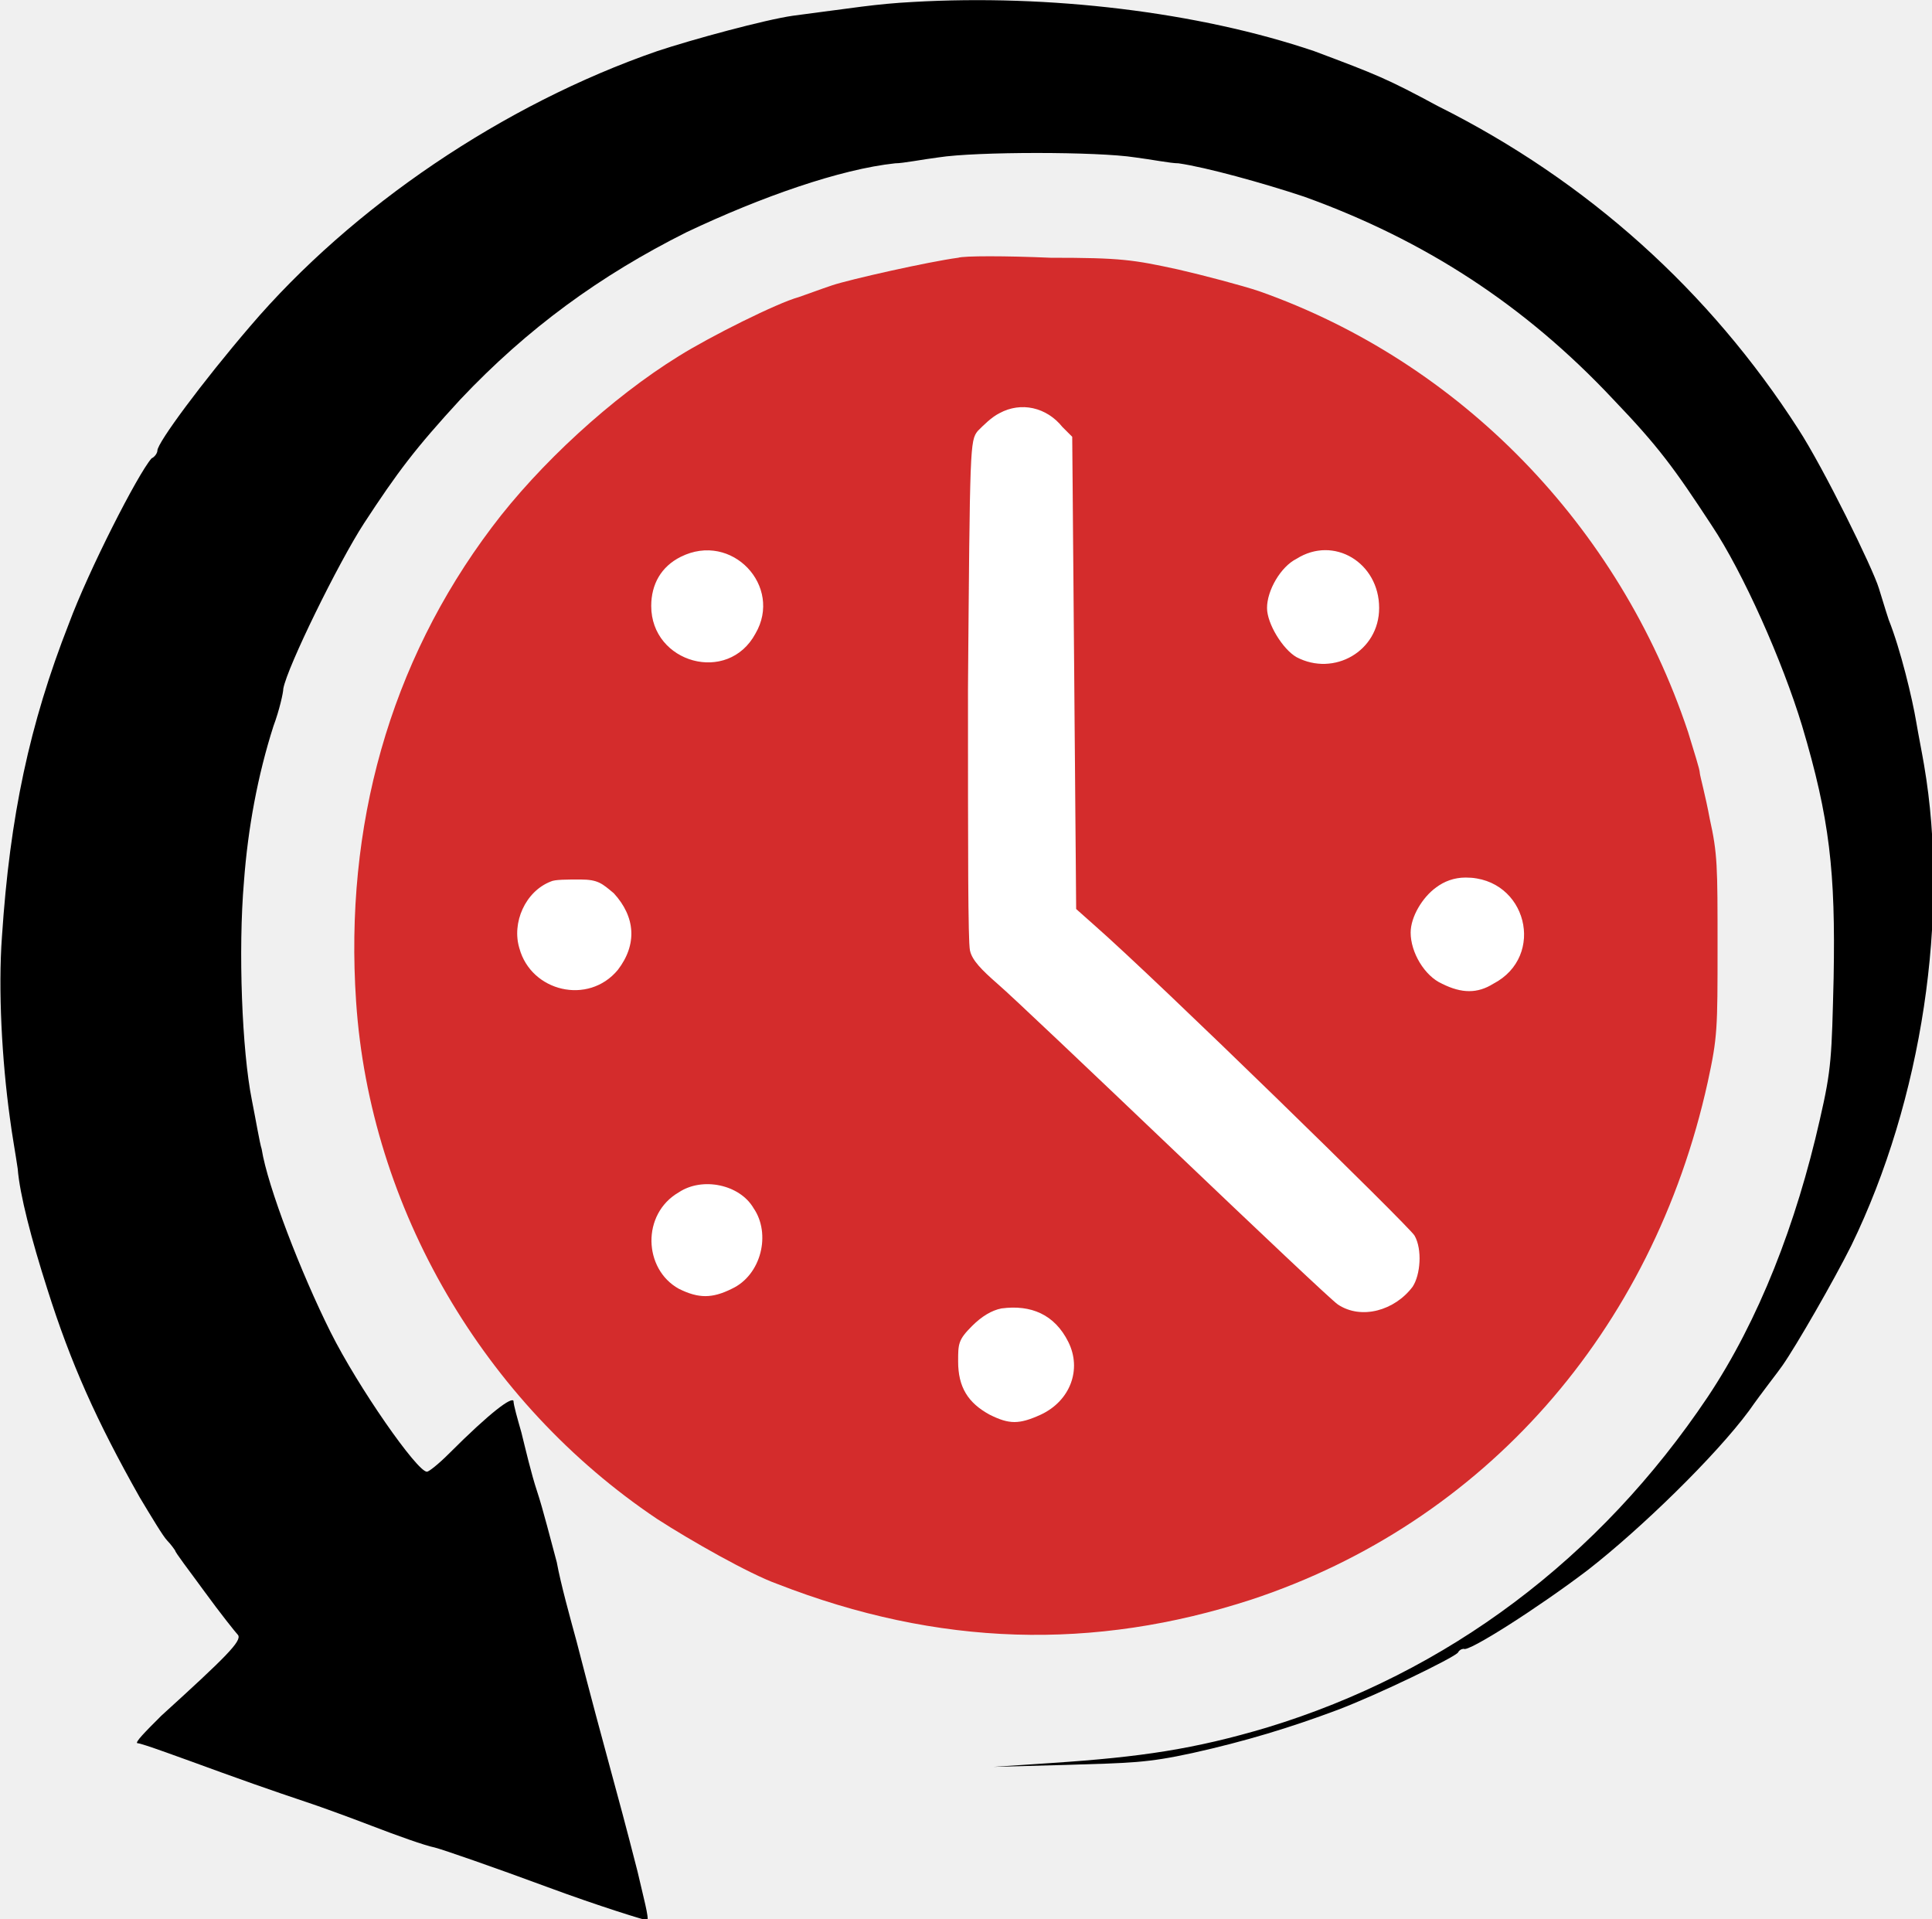
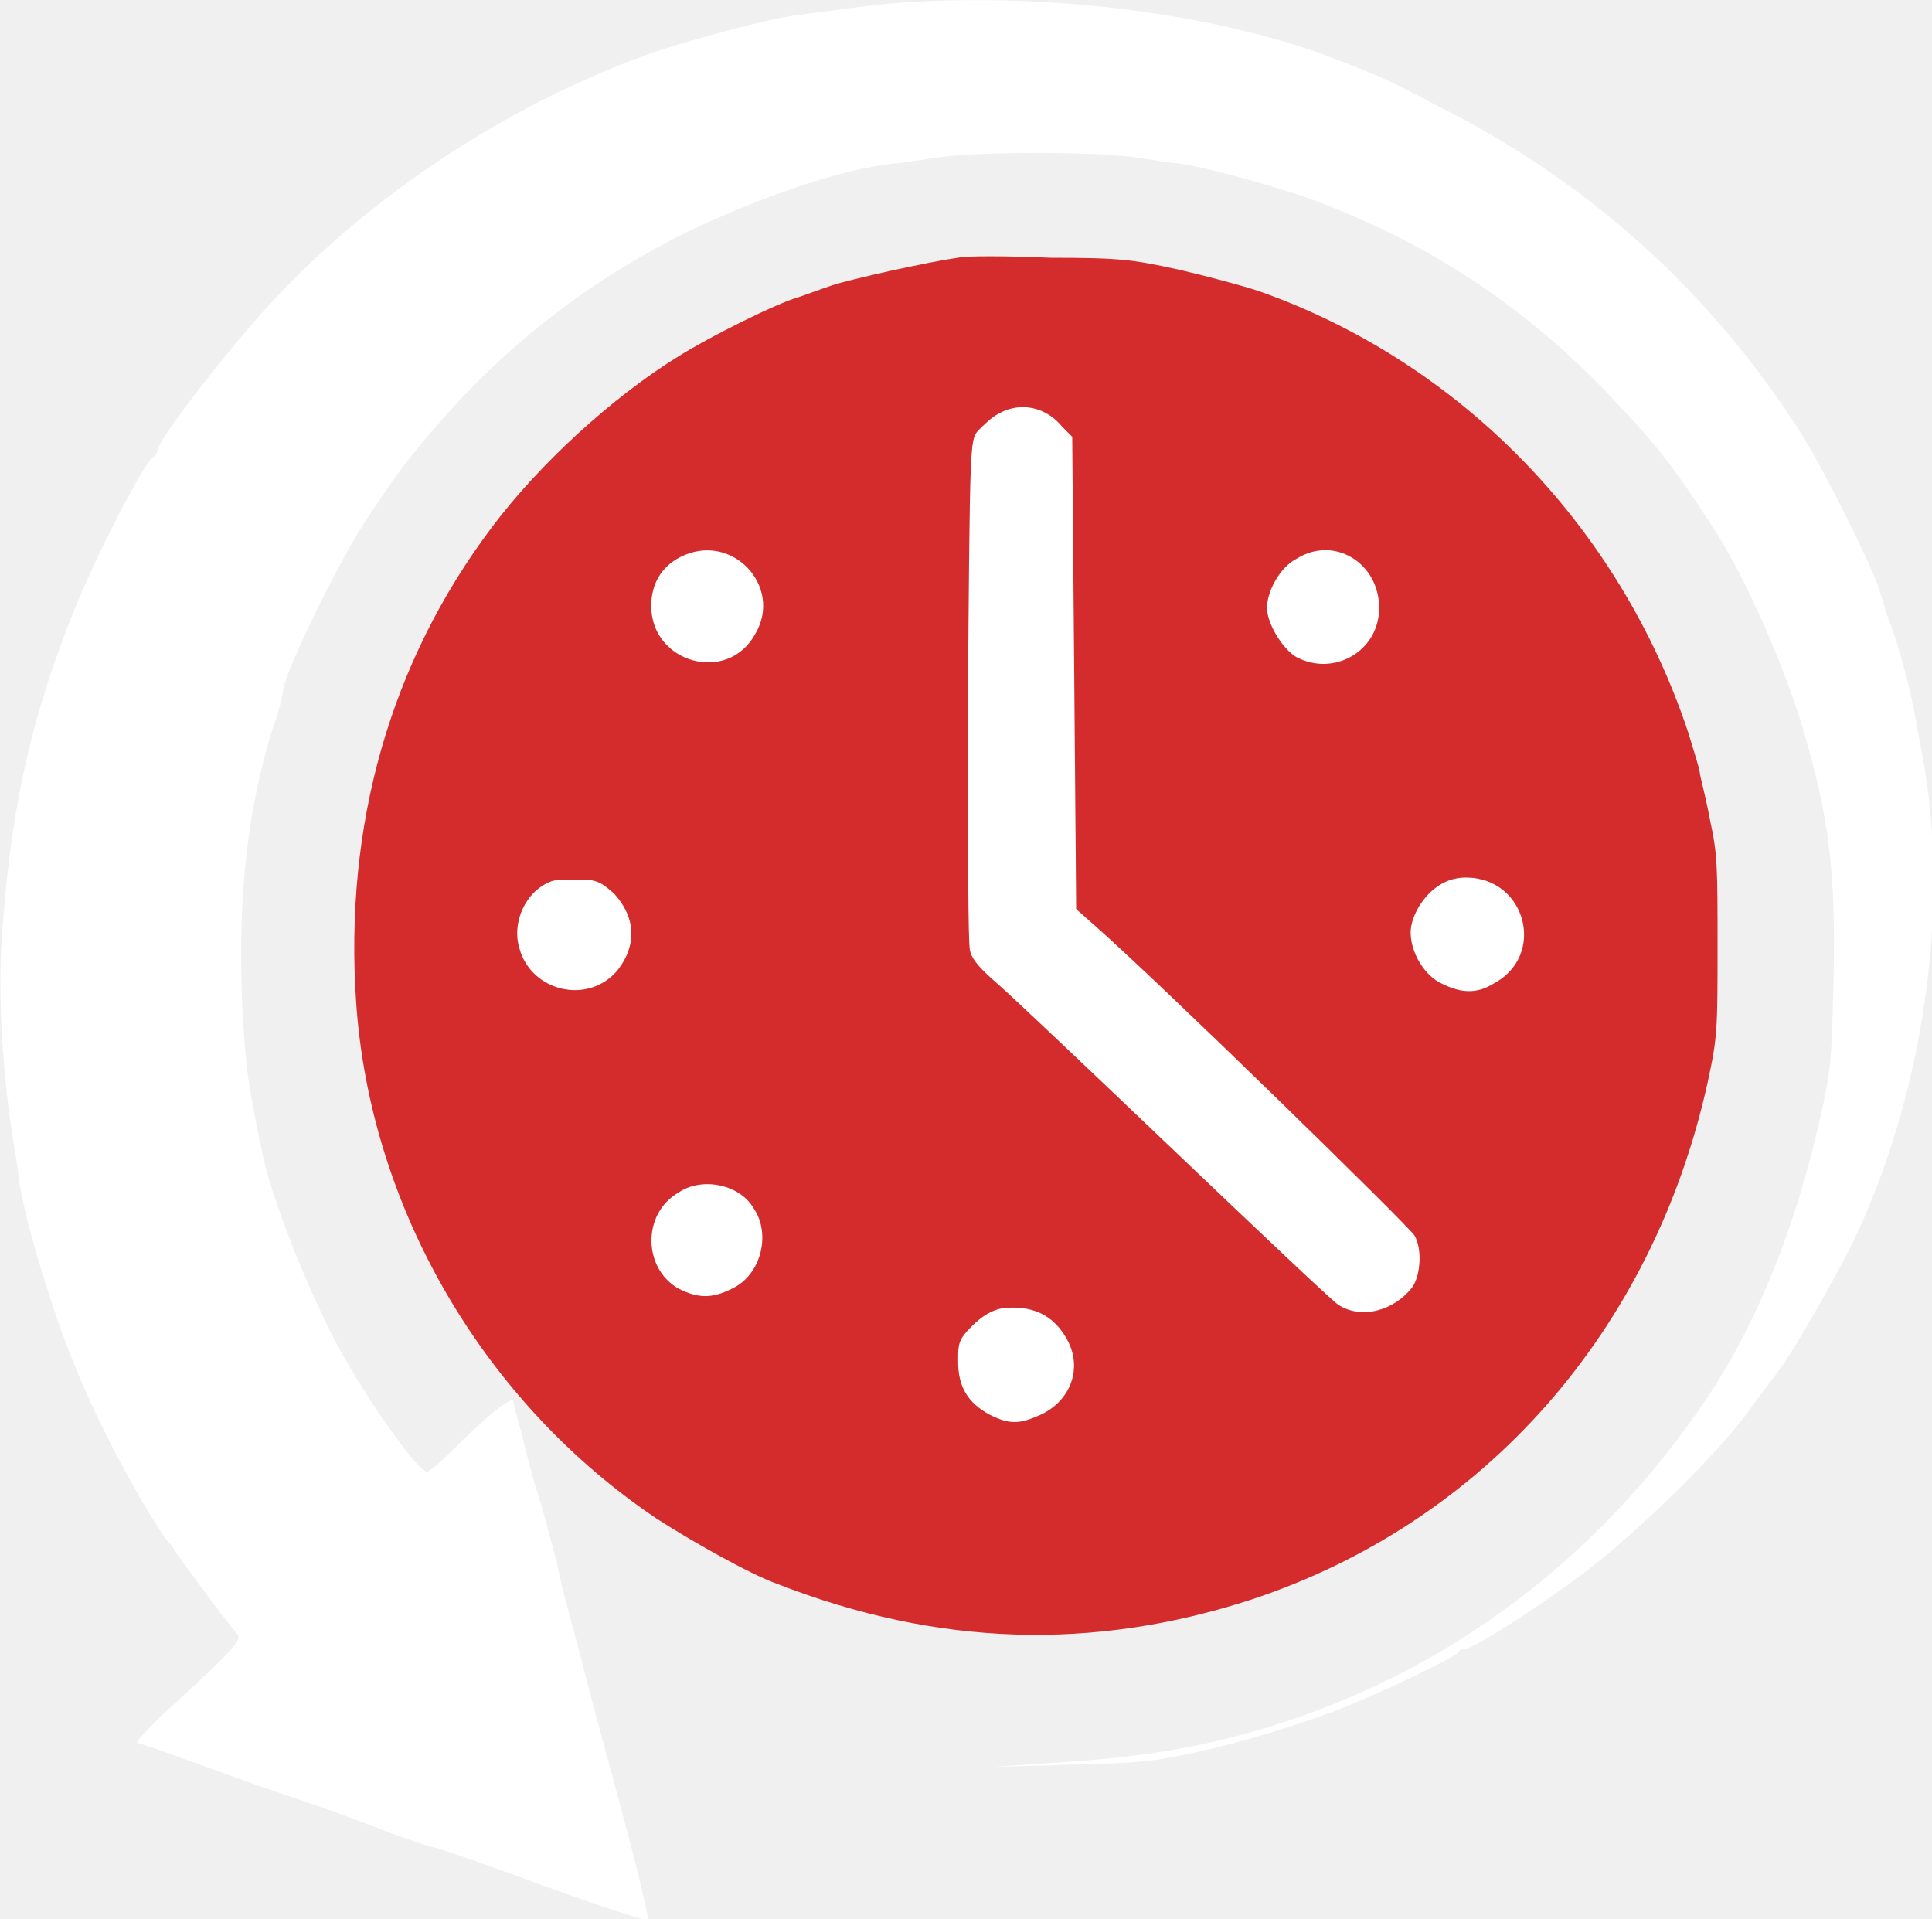
<svg xmlns="http://www.w3.org/2000/svg" version="1.1" id="Layer_1" x="0px" y="0px" viewBox="0 0 98.2 97.5" style="enable-background:new 0 0 98.2 97.5;" xml:space="preserve">
  <style type="text/css">
	.st0{fill-rule:evenodd;clip-rule:evenodd;fill:#FFFFFF;}
- 	.st1{fill-rule:evenodd;clip-rule:evenodd;}
- 	.st2{fill-rule:evenodd;clip-rule:evenodd;fill:#D42C2C;}
+ 	.st1{fill-rule:evenodd;clip-rule:evenodd;fill:#D42C2C;}
</style>
-   <path class="st0" d="M50.8,21c-0.4,0.2-0.8,0.6-1.1,0.9c-0.4,0.5-0.4,0.7-0.5,13.1c0,8.3,0,12.8,0.1,13.3c0.1,0.5,0.6,1,1.4,1.7  c0.7,0.6,4.7,4.4,9,8.5c4.3,4.1,8,7.6,8.3,7.8c1.2,0.8,2.9,0.3,3.8-0.9c0.4-0.6,0.5-1.9,0.1-2.6c-0.2-0.4-13.1-13-16.3-15.8  l-0.9-0.8l-0.1-12l-0.1-12l-0.5-0.5C53.2,20.7,51.9,20.4,50.8,21 M34.6,28.3c-1,0.5-1.5,1.4-1.5,2.5c0,2.9,3.9,4,5.3,1.4  C39.8,29.8,37.2,27,34.6,28.3 M65.9,28.4c-0.8,0.4-1.5,1.6-1.5,2.5c0,0.8,0.8,2.1,1.5,2.5c1.9,1,4.2-0.3,4.2-2.5  C70.1,28.6,67.8,27.2,65.9,28.4 M28,44.8c-1.3,0.5-2,2.1-1.6,3.4c0.6,2.2,3.5,2.9,5,1.1c1-1.3,0.9-2.7-0.2-3.9  c-0.6-0.5-0.8-0.7-1.7-0.7C28.8,44.7,28.2,44.7,28,44.8 M73,45.1c-0.7,0.5-1.3,1.5-1.3,2.3c0,1,0.7,2.2,1.6,2.6c1,0.5,1.8,0.5,2.6,0  c2.7-1.4,1.7-5.4-1.4-5.4C73.9,44.6,73.4,44.8,73,45.1 M34.5,60.6c-1.9,1.1-1.8,3.9,0,4.9c1,0.5,1.7,0.5,2.7,0  c1.5-0.7,2-2.8,1.1-4.1C37.6,60.2,35.7,59.8,34.5,60.6 M50.9,66.5c-0.5,0.1-1,0.4-1.5,0.9c-0.7,0.7-0.7,0.9-0.7,1.8  c0,1.3,0.5,2.1,1.6,2.7c1,0.5,1.5,0.5,2.6,0c1.5-0.7,2.1-2.3,1.4-3.7C53.6,66.8,52.4,66.3,50.9,66.5" />
-   <path class="st1" d="M46.4,0.1c-1.9,0.1-3,0.3-6.1,0.7c-1.4,0.2-5.1,1.2-6.9,1.8c-7.8,2.7-15.5,7.9-20.7,14  c-2.4,2.8-4.7,5.9-4.7,6.3c0,0.1-0.1,0.3-0.3,0.4C7,24.1,4.5,29,3.5,31.7c-2,5.1-3,9.8-3.4,15.9c-0.2,2.7,0,6.3,0.4,9.2  c0.1,0.8,0.3,1.9,0.4,2.6C1,60.7,1.6,63,2.4,65.5c1.2,3.8,2.5,6.7,4.7,10.6c0.6,1,1.2,2,1.4,2.2c0.2,0.2,0.4,0.5,0.4,0.5  c0,0.1,0.7,1,1.5,2.1c0.8,1.1,1.6,2.1,1.7,2.2c0.2,0.3-0.6,1.1-3.9,4.1C7.4,88,6.8,88.6,7,88.6s2.1,0.7,4.3,1.5  c2.2,0.8,4.3,1.5,4.6,1.6c0.3,0.1,1.7,0.6,3,1.1c1.3,0.5,2.7,1,3.2,1.1c0.4,0.1,3,1,5.7,2c2.7,1,5,1.7,5.1,1.7  c0.1-0.1-0.2-1.2-0.5-2.5c-1.2-4.7-1.5-5.5-3.1-11.7c-0.3-1.1-0.8-2.9-1-4c-0.3-1.1-0.7-2.7-1-3.6c-0.3-0.9-0.6-2.2-0.8-3  c-0.2-0.7-0.4-1.4-0.4-1.6c-0.1-0.2-1.1,0.5-3.3,2.7c-0.5,0.5-1,0.9-1.1,0.9c-0.5,0-3.5-4.3-4.9-7.1c-1.5-3-3.2-7.4-3.5-9.3  c-0.1-0.3-0.3-1.5-0.5-2.5c-0.5-2.5-0.7-7.6-0.4-11.1c0.2-2.7,0.7-5.4,1.5-7.9c0.3-0.8,0.5-1.7,0.5-1.9c0.2-1.1,2.8-6.4,4.1-8.4  c1.7-2.6,2.6-3.8,4.9-6.3c3.4-3.6,7.1-6.3,11.5-8.5c3.8-1.8,7.8-3.2,10.6-3.5c0.4,0,1.4-0.2,2.2-0.3c1.9-0.3,8.1-0.3,10,0  c0.8,0.1,1.8,0.3,2.2,0.3c1.4,0.2,4.3,1,6.4,1.7c6.1,2.2,11.2,5.5,15.7,10.3c2.3,2.4,3.1,3.5,5,6.4c1.6,2.4,3.6,6.9,4.6,10.2  c1.4,4.7,1.7,7.4,1.6,12.8c-0.1,4-0.1,4.6-0.7,7.2c-1.2,5.3-3.1,10.2-5.7,14.1C81.3,79.2,73.6,85,64.4,87.8  c-3.7,1.1-6.4,1.5-10.9,1.8l-3,0.2l3.7-0.1c3.3-0.1,4.1-0.1,6.4-0.6c2.7-0.6,5-1.3,7.4-2.2c2.1-0.8,5.8-2.6,6.1-2.9  c0.1-0.2,0.3-0.2,0.3-0.2c0.2,0.2,3.8-2.1,6.3-4c2.7-2.1,6.5-5.8,8.2-8.1c0.7-1,1.5-2,1.7-2.3c0.7-1,2.6-4.3,3.5-6.1  c3.6-7.4,5-16.8,3.7-24.4c-0.1-0.6-0.3-1.6-0.4-2.2c-0.2-1.2-0.8-3.7-1.4-5.2c-0.2-0.6-0.4-1.3-0.5-1.6c-0.3-1-2.8-6.1-4.1-8.1  c-4.5-7-10.7-12.6-18.3-16.4C70.5,4,70,3.8,66.8,2.6C60.9,0.6,53.3-0.3,46.4,0.1" />
-   <path class="st2" d="M48.7,13.1c-1.5,0.2-5.5,1.1-6.4,1.4c-0.6,0.2-1.4,0.5-1.7,0.6c-1.1,0.3-4.5,2-6.1,3c-3.4,2.1-7.1,5.5-9.5,8.7  c-5.2,6.9-7.5,15.2-6.9,24.1c0.7,10.5,6.5,20.4,15.3,26.3c1.7,1.1,4.7,2.8,6.1,3.3c8.2,3.2,16.1,3.4,24.1,0.8  C75.4,77.4,84,67.7,86.8,55c0.5-2.3,0.5-2.7,0.5-6.9c0-4.1,0-4.7-0.4-6.5c-0.2-1.1-0.5-2.2-0.5-2.3c0-0.2-0.3-1.1-0.6-2.1  C82.3,26.7,74.2,18.4,64,14.8c-0.9-0.3-2.8-0.8-4.1-1.1c-2.3-0.5-2.9-0.6-6.5-0.6C51.1,13,49,13,48.7,13.1 M50.8,21  c-0.4,0.2-0.8,0.6-1.1,0.9c-0.4,0.5-0.4,0.7-0.5,13.1c0,8.3,0,12.8,0.1,13.3c0.1,0.5,0.6,1,1.4,1.7c0.7,0.6,4.7,4.4,9,8.5  c4.3,4.1,8,7.6,8.3,7.8c1.2,0.8,2.9,0.3,3.8-0.9c0.4-0.6,0.5-1.9,0.1-2.6c-0.2-0.4-13.1-13-16.3-15.8l-0.9-0.8l-0.1-12l-0.1-12  l-0.5-0.5C53.2,20.7,51.9,20.4,50.8,21 M34.6,28.3c-1,0.5-1.5,1.4-1.5,2.5c0,2.9,3.9,4,5.3,1.4C39.8,29.8,37.2,27,34.6,28.3   M65.9,28.4c-0.8,0.4-1.5,1.6-1.5,2.5c0,0.8,0.8,2.1,1.5,2.5c1.9,1,4.2-0.3,4.2-2.5C70.1,28.6,67.8,27.2,65.9,28.4 M28,44.8  c-1.3,0.5-2,2.1-1.6,3.4c0.6,2.2,3.5,2.9,5,1.1c1-1.3,0.9-2.7-0.2-3.9c-0.6-0.5-0.8-0.7-1.7-0.7C28.8,44.7,28.2,44.7,28,44.8   M73,45.1c-0.7,0.5-1.3,1.5-1.3,2.3c0,1,0.7,2.2,1.6,2.6c1,0.5,1.8,0.5,2.6,0c2.7-1.4,1.7-5.4-1.4-5.4C73.9,44.6,73.4,44.8,73,45.1   M34.5,60.6c-1.9,1.1-1.8,3.9,0,4.9c1,0.5,1.7,0.5,2.7,0c1.5-0.7,2-2.8,1.1-4.1C37.6,60.2,35.7,59.8,34.5,60.6 M50.9,66.5  c-0.5,0.1-1,0.4-1.5,0.9c-0.7,0.7-0.7,0.9-0.7,1.8c0,1.3,0.5,2.1,1.6,2.7c1,0.5,1.5,0.5,2.6,0c1.5-0.7,2.1-2.3,1.4-3.7  C53.6,66.8,52.4,66.3,50.9,66.5" />
+   <path class="st0" d="M50.8,21c-0.4,0.2-0.8,0.6-1.1,0.9c-0.4,0.5-0.4,0.7-0.5,13.1c0,8.3,0,12.8,0.1,13.3s0.6,1,1.4,1.7  c0.7,0.6,4.7,4.4,9,8.5s8,7.6,8.3,7.8c1.2,0.8,2.9,0.3,3.8-0.9c0.4-0.6,0.5-1.9,0.1-2.6c-0.2-0.4-13.1-13-16.3-15.8l-0.9-0.8  l-0.1-12l-0.1-12L54,21.7C53.2,20.7,51.9,20.4,50.8,21 M34.6,28.3c-1,0.5-1.5,1.4-1.5,2.5c0,2.9,3.9,4,5.3,1.4  C39.8,29.8,37.2,27,34.6,28.3 M65.9,28.4c-0.8,0.4-1.5,1.6-1.5,2.5c0,0.8,0.8,2.1,1.5,2.5c1.9,1,4.2-0.3,4.2-2.5  C70.1,28.6,67.8,27.2,65.9,28.4 M28,44.8c-1.3,0.5-2,2.1-1.6,3.4c0.6,2.2,3.5,2.9,5,1.1c1-1.3,0.9-2.7-0.2-3.9  c-0.6-0.5-0.8-0.7-1.7-0.7C28.8,44.7,28.2,44.7,28,44.8 M73,45.1c-0.7,0.5-1.3,1.5-1.3,2.3c0,1,0.7,2.2,1.6,2.6c1,0.5,1.8,0.5,2.6,0  c2.7-1.4,1.7-5.4-1.4-5.4C73.9,44.6,73.4,44.8,73,45.1 M34.5,60.6c-1.9,1.1-1.8,3.9,0,4.9c1,0.5,1.7,0.5,2.7,0  c1.5-0.7,2-2.8,1.1-4.1C37.6,60.2,35.7,59.8,34.5,60.6 M50.9,66.5c-0.5,0.1-1,0.4-1.5,0.9c-0.7,0.7-0.7,0.9-0.7,1.8  c0,1.3,0.5,2.1,1.6,2.7c1,0.5,1.5,0.5,2.6,0c1.5-0.7,2.1-2.3,1.4-3.7C53.6,66.8,52.4,66.3,50.9,66.5" />
+   <path class="st0" d="M46.4,0.1c-1.9,0.1-3,0.3-6.1,0.7C38.9,1,35.2,2,33.4,2.6c-7.8,2.7-15.5,7.9-20.7,14C10.3,19.4,8,22.5,8,22.9  c0,0.1-0.1,0.3-0.3,0.4C7,24.1,4.5,29,3.5,31.7c-2,5.1-3,9.8-3.4,15.9c-0.2,2.7,0,6.3,0.4,9.2c0.1,0.8,0.3,1.9,0.4,2.6  C1,60.7,1.6,63,2.4,65.5c1.2,3.8,2.5,6.7,4.7,10.6c0.6,1,1.2,2,1.4,2.2s0.4,0.5,0.4,0.5c0,0.1,0.7,1,1.5,2.1s1.6,2.1,1.7,2.2  c0.2,0.3-0.6,1.1-3.9,4.1C7.4,88,6.8,88.6,7,88.6s2.1,0.7,4.3,1.5s4.3,1.5,4.6,1.6s1.7,0.6,3,1.1s2.7,1,3.2,1.1c0.4,0.1,3,1,5.7,2  s5,1.7,5.1,1.7c0.1-0.1-0.2-1.2-0.5-2.5c-1.2-4.7-1.5-5.5-3.1-11.7c-0.3-1.1-0.8-2.9-1-4c-0.3-1.1-0.7-2.7-1-3.6s-0.6-2.2-0.8-3  c-0.2-0.7-0.4-1.4-0.4-1.6C26,71,25,71.7,22.8,73.9c-0.5,0.5-1,0.9-1.1,0.9c-0.5,0-3.5-4.3-4.9-7.1c-1.5-3-3.2-7.4-3.5-9.3  c-0.1-0.3-0.3-1.5-0.5-2.5c-0.5-2.5-0.7-7.6-0.4-11.1c0.2-2.7,0.7-5.4,1.5-7.9c0.3-0.8,0.5-1.7,0.5-1.9c0.2-1.1,2.8-6.4,4.1-8.4  c1.7-2.6,2.6-3.8,4.9-6.3c3.4-3.6,7.1-6.3,11.5-8.5c3.8-1.8,7.8-3.2,10.6-3.5c0.4,0,1.4-0.2,2.2-0.3c1.9-0.3,8.1-0.3,10,0  c0.8,0.1,1.8,0.3,2.2,0.3c1.4,0.2,4.3,1,6.4,1.7c6.1,2.2,11.2,5.5,15.7,10.3c2.3,2.4,3.1,3.5,5,6.4c1.6,2.4,3.6,6.9,4.6,10.2  c1.4,4.7,1.7,7.4,1.6,12.8c-0.1,4-0.1,4.6-0.7,7.2c-1.2,5.3-3.1,10.2-5.7,14.1c-5.5,8.2-13.2,14-22.4,16.8  c-3.7,1.1-6.4,1.5-10.9,1.8l-3,0.2l3.7-0.1c3.3-0.1,4.1-0.1,6.4-0.6c2.7-0.6,5-1.3,7.4-2.2c2.1-0.8,5.8-2.6,6.1-2.9  c0.1-0.2,0.3-0.2,0.3-0.2c0.2,0.2,3.8-2.1,6.3-4c2.7-2.1,6.5-5.8,8.2-8.1c0.7-1,1.5-2,1.7-2.3c0.7-1,2.6-4.3,3.5-6.1  c3.6-7.4,5-16.8,3.7-24.4c-0.1-0.6-0.3-1.6-0.4-2.2c-0.2-1.2-0.8-3.7-1.4-5.2c-0.2-0.6-0.4-1.3-0.5-1.6c-0.3-1-2.8-6.1-4.1-8.1  c-4.5-7-10.7-12.6-18.3-16.4C70.5,4,70,3.8,66.8,2.6C60.9,0.6,53.3-0.3,46.4,0.1" />
+   <path class="st1" d="M48.7,13.1c-1.5,0.2-5.5,1.1-6.4,1.4c-0.6,0.2-1.4,0.5-1.7,0.6c-1.1,0.3-4.5,2-6.1,3c-3.4,2.1-7.1,5.5-9.5,8.7  c-5.2,6.9-7.5,15.2-6.9,24.1c0.7,10.5,6.5,20.4,15.3,26.3c1.7,1.1,4.7,2.8,6.1,3.3c8.2,3.2,16.1,3.4,24.1,0.8  C75.4,77.4,84,67.7,86.8,55c0.5-2.3,0.5-2.7,0.5-6.9c0-4.1,0-4.7-0.4-6.5c-0.2-1.1-0.5-2.2-0.5-2.3c0-0.2-0.3-1.1-0.6-2.1  C82.3,26.7,74.2,18.4,64,14.8c-0.9-0.3-2.8-0.8-4.1-1.1c-2.3-0.5-2.9-0.6-6.5-0.6C51.1,13,49,13,48.7,13.1 M50.8,21  c-0.4,0.2-0.8,0.6-1.1,0.9c-0.4,0.5-0.4,0.7-0.5,13.1c0,8.3,0,12.8,0.1,13.3s0.6,1,1.4,1.7c0.7,0.6,4.7,4.4,9,8.5s8,7.6,8.3,7.8  c1.2,0.8,2.9,0.3,3.8-0.9c0.4-0.6,0.5-1.9,0.1-2.6c-0.2-0.4-13.1-13-16.3-15.8l-0.9-0.8l-0.1-12l-0.1-12L54,21.7  C53.2,20.7,51.9,20.4,50.8,21 M34.6,28.3c-1,0.5-1.5,1.4-1.5,2.5c0,2.9,3.9,4,5.3,1.4C39.8,29.8,37.2,27,34.6,28.3 M65.9,28.4  c-0.8,0.4-1.5,1.6-1.5,2.5c0,0.8,0.8,2.1,1.5,2.5c1.9,1,4.2-0.3,4.2-2.5C70.1,28.6,67.8,27.2,65.9,28.4 M28,44.8  c-1.3,0.5-2,2.1-1.6,3.4c0.6,2.2,3.5,2.9,5,1.1c1-1.3,0.9-2.7-0.2-3.9c-0.6-0.5-0.8-0.7-1.7-0.7C28.8,44.7,28.2,44.7,28,44.8   M73,45.1c-0.7,0.5-1.3,1.5-1.3,2.3c0,1,0.7,2.2,1.6,2.6c1,0.5,1.8,0.5,2.6,0c2.7-1.4,1.7-5.4-1.4-5.4C73.9,44.6,73.4,44.8,73,45.1   M34.5,60.6c-1.9,1.1-1.8,3.9,0,4.9c1,0.5,1.7,0.5,2.7,0c1.5-0.7,2-2.8,1.1-4.1C37.6,60.2,35.7,59.8,34.5,60.6 M50.9,66.5  c-0.5,0.1-1,0.4-1.5,0.9c-0.7,0.7-0.7,0.9-0.7,1.8c0,1.3,0.5,2.1,1.6,2.7c1,0.5,1.5,0.5,2.6,0c1.5-0.7,2.1-2.3,1.4-3.7  C53.6,66.8,52.4,66.3,50.9,66.5" />
</svg>
